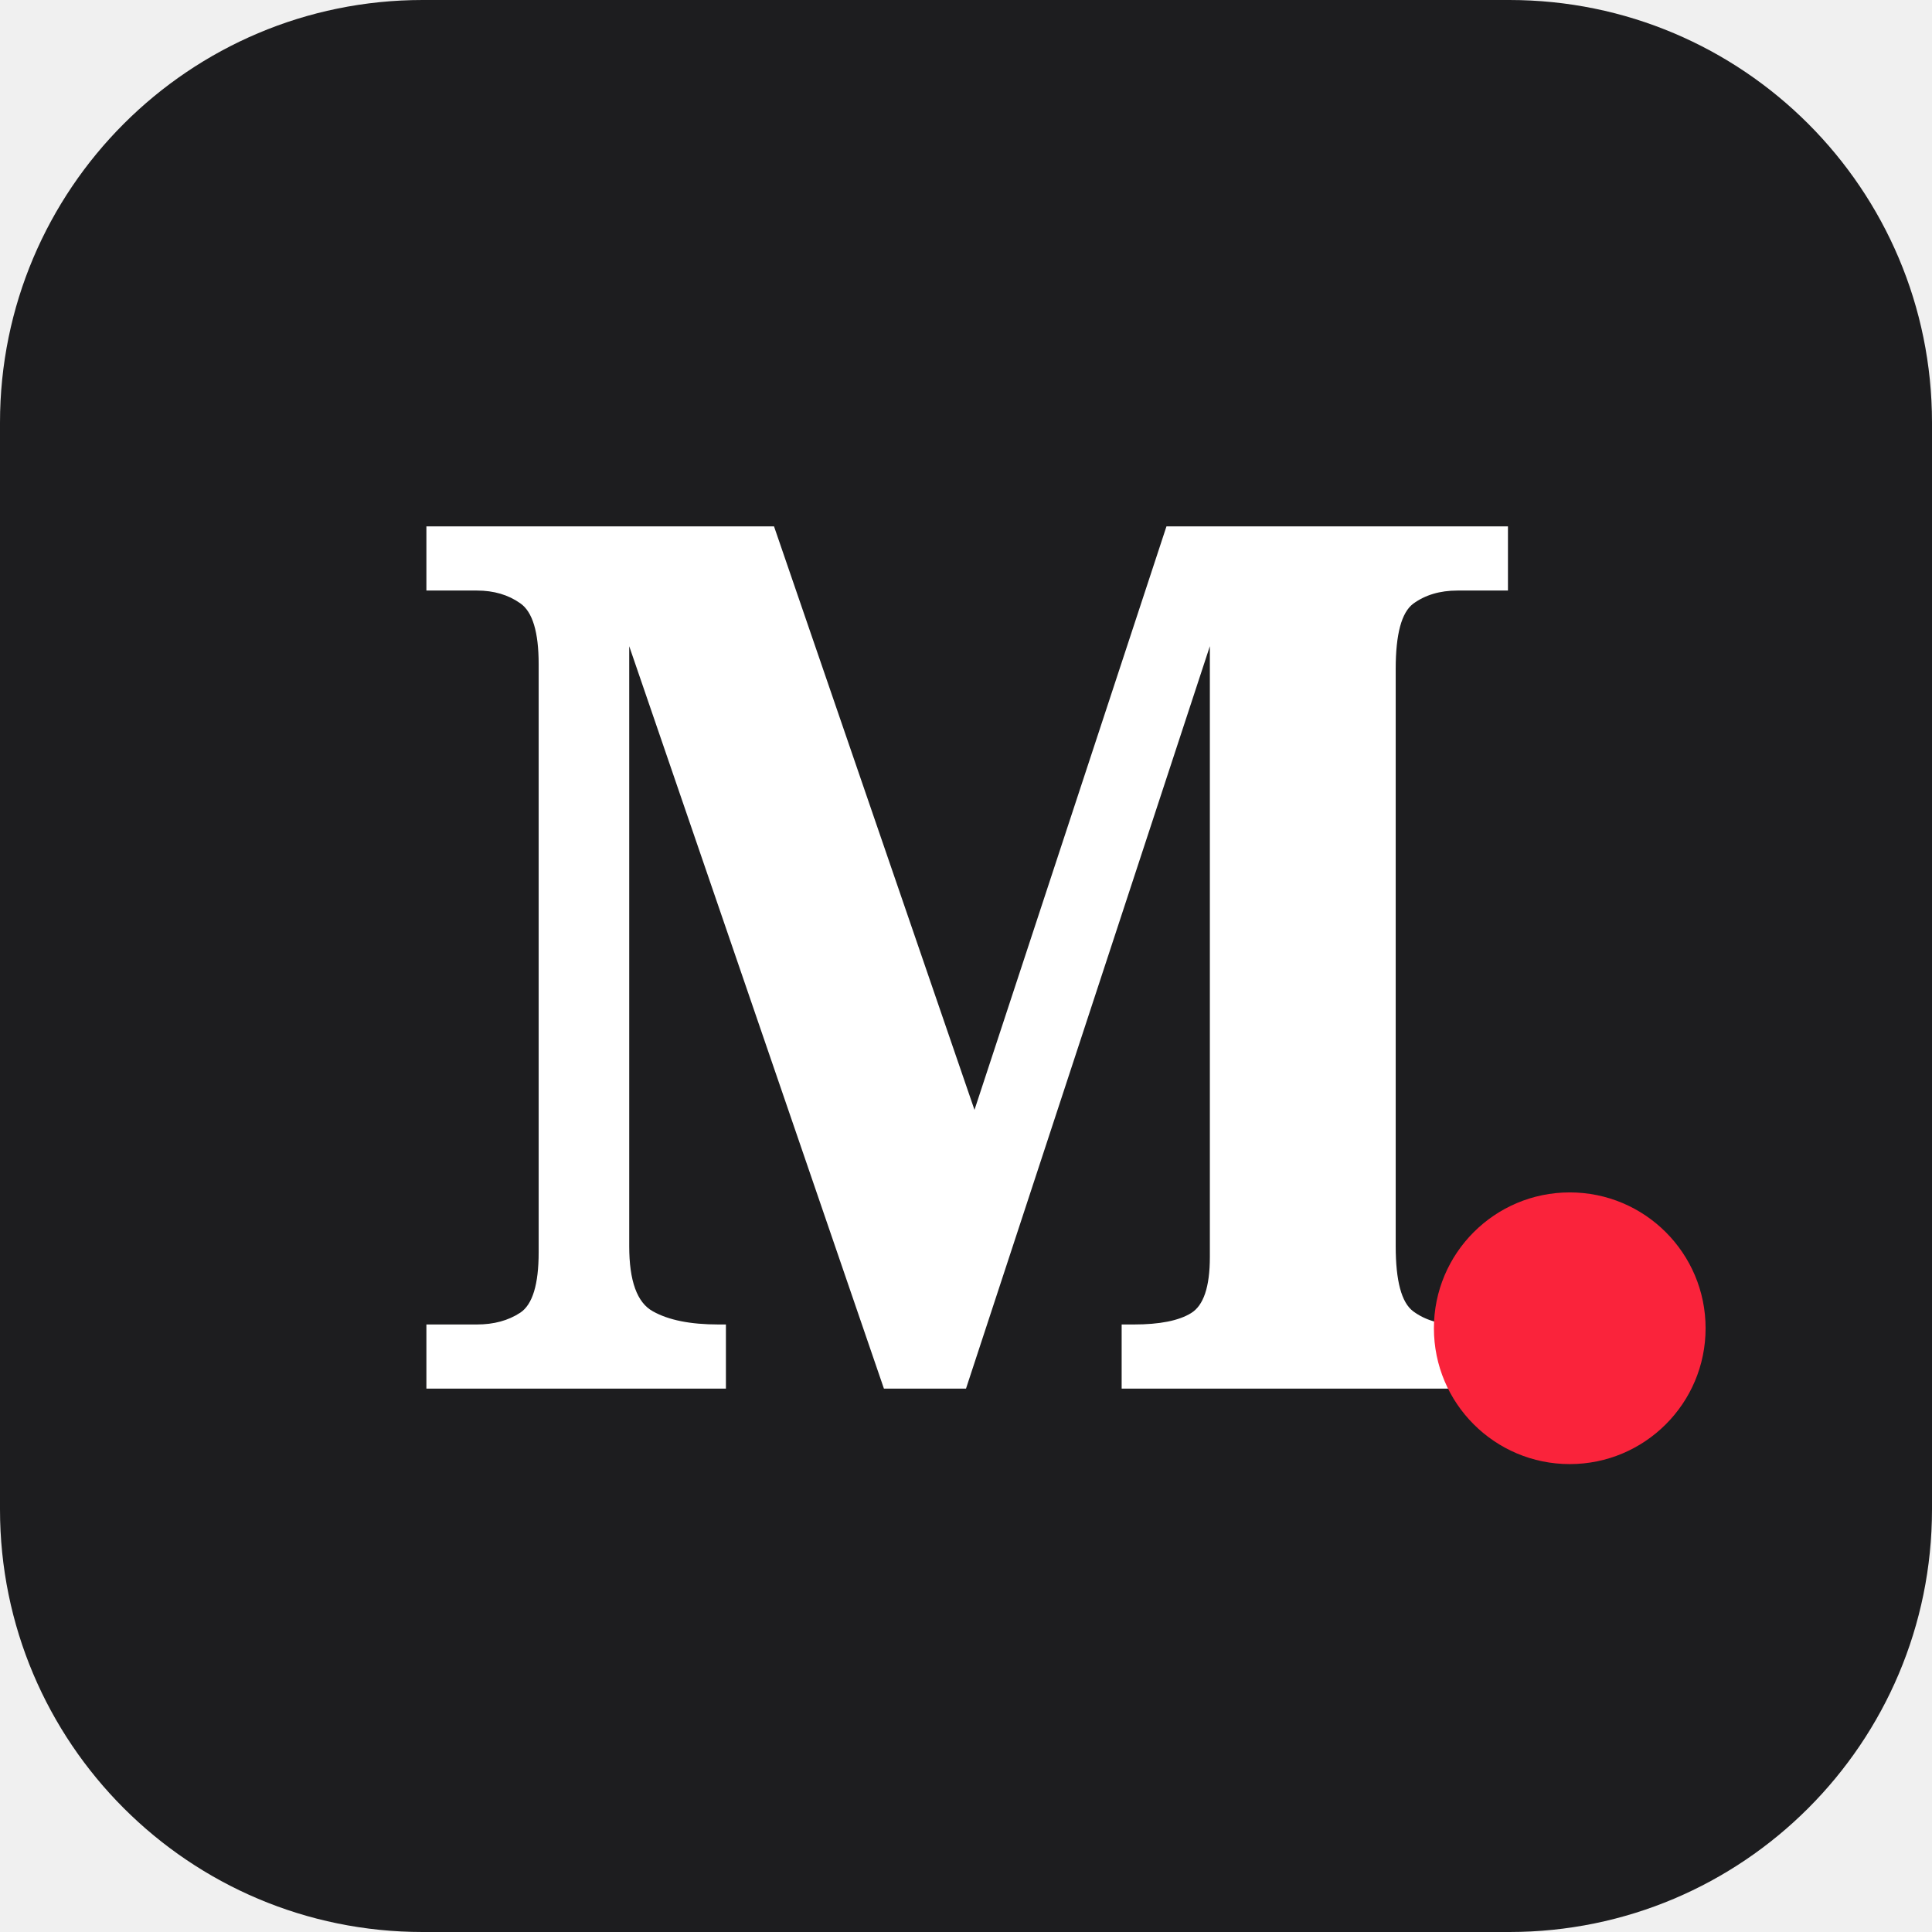
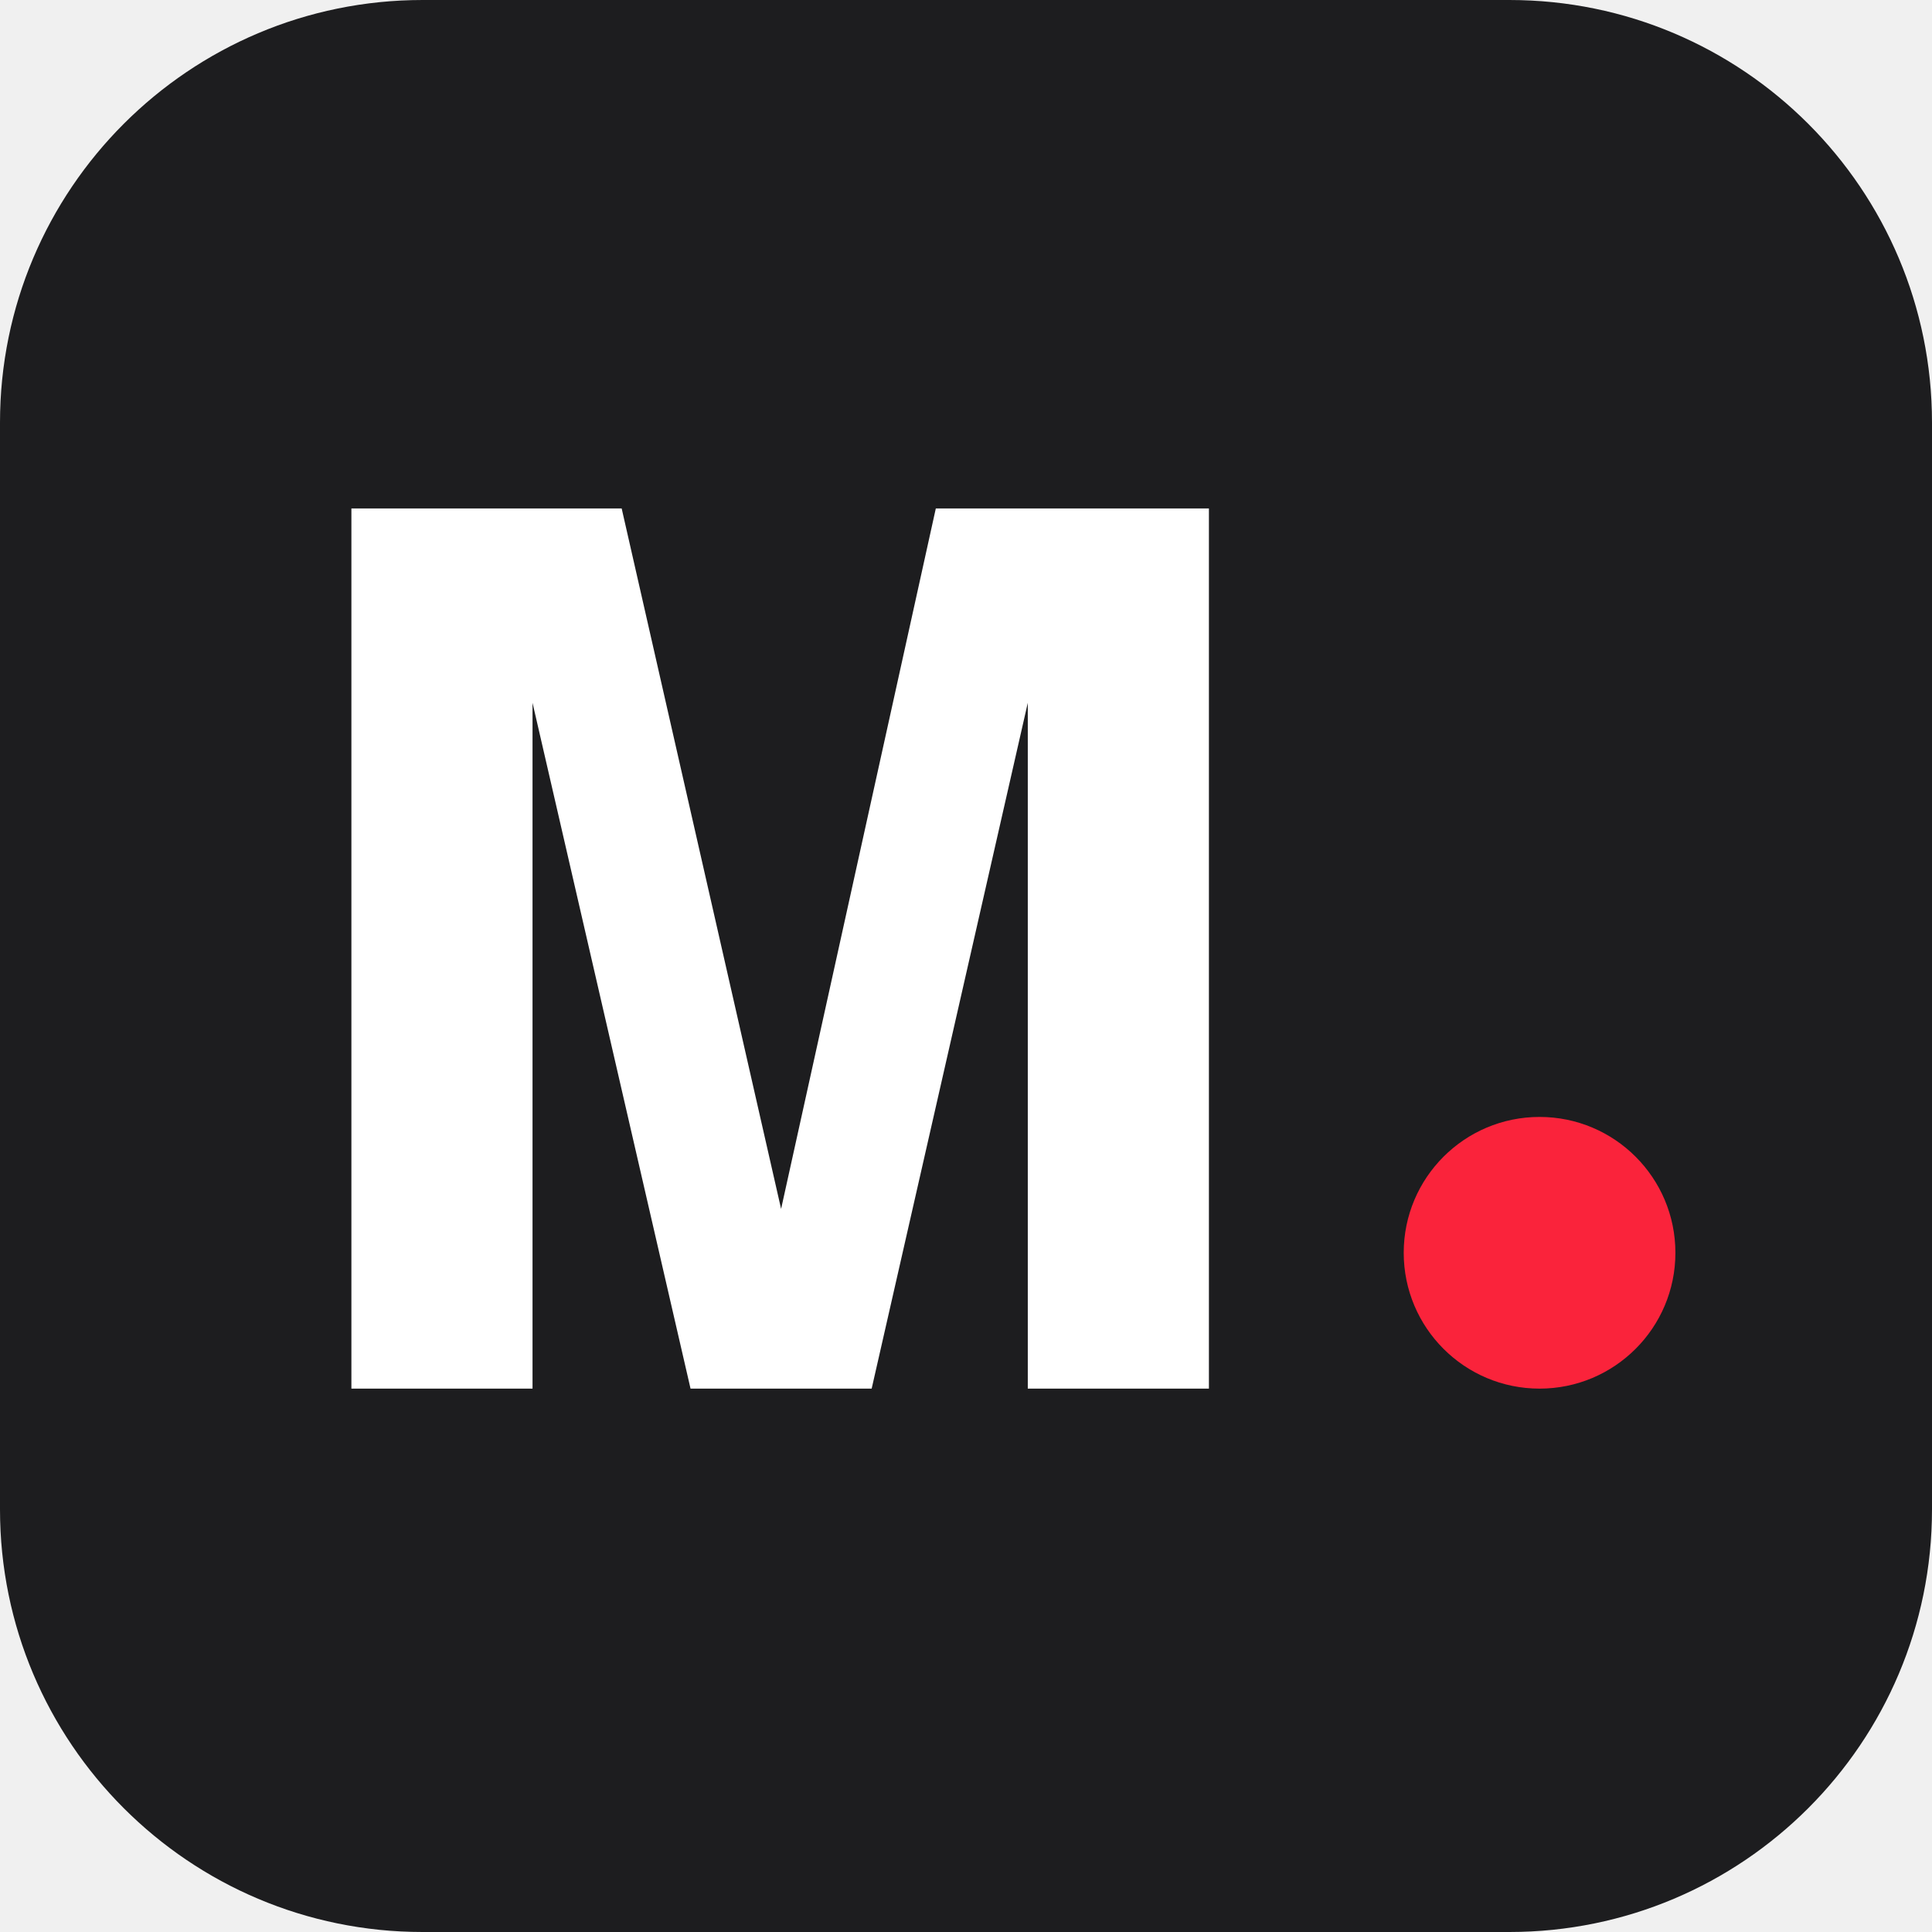
<svg xmlns="http://www.w3.org/2000/svg" viewBox="0 0 64 64">
  <rect width="64" height="64" rx="14" fill="#1d1d1f" />
-   <text x="13" y="46" font-family="Georgia, serif" font-size="40" font-weight="700" fill="#fff">M</text>
-   <circle cx="52" cy="44" r="4.5" fill="#fa233b" />
+   <text x="9" y="46" font-family="'Helvetica Neue', Helvetica, Arial, sans-serif" font-size="40" font-weight="700" letter-spacing="-1" fill="#fff">M</text>
+   <circle cx="51" cy="41.5" r="4.5" fill="#fa233b" />
</svg>
